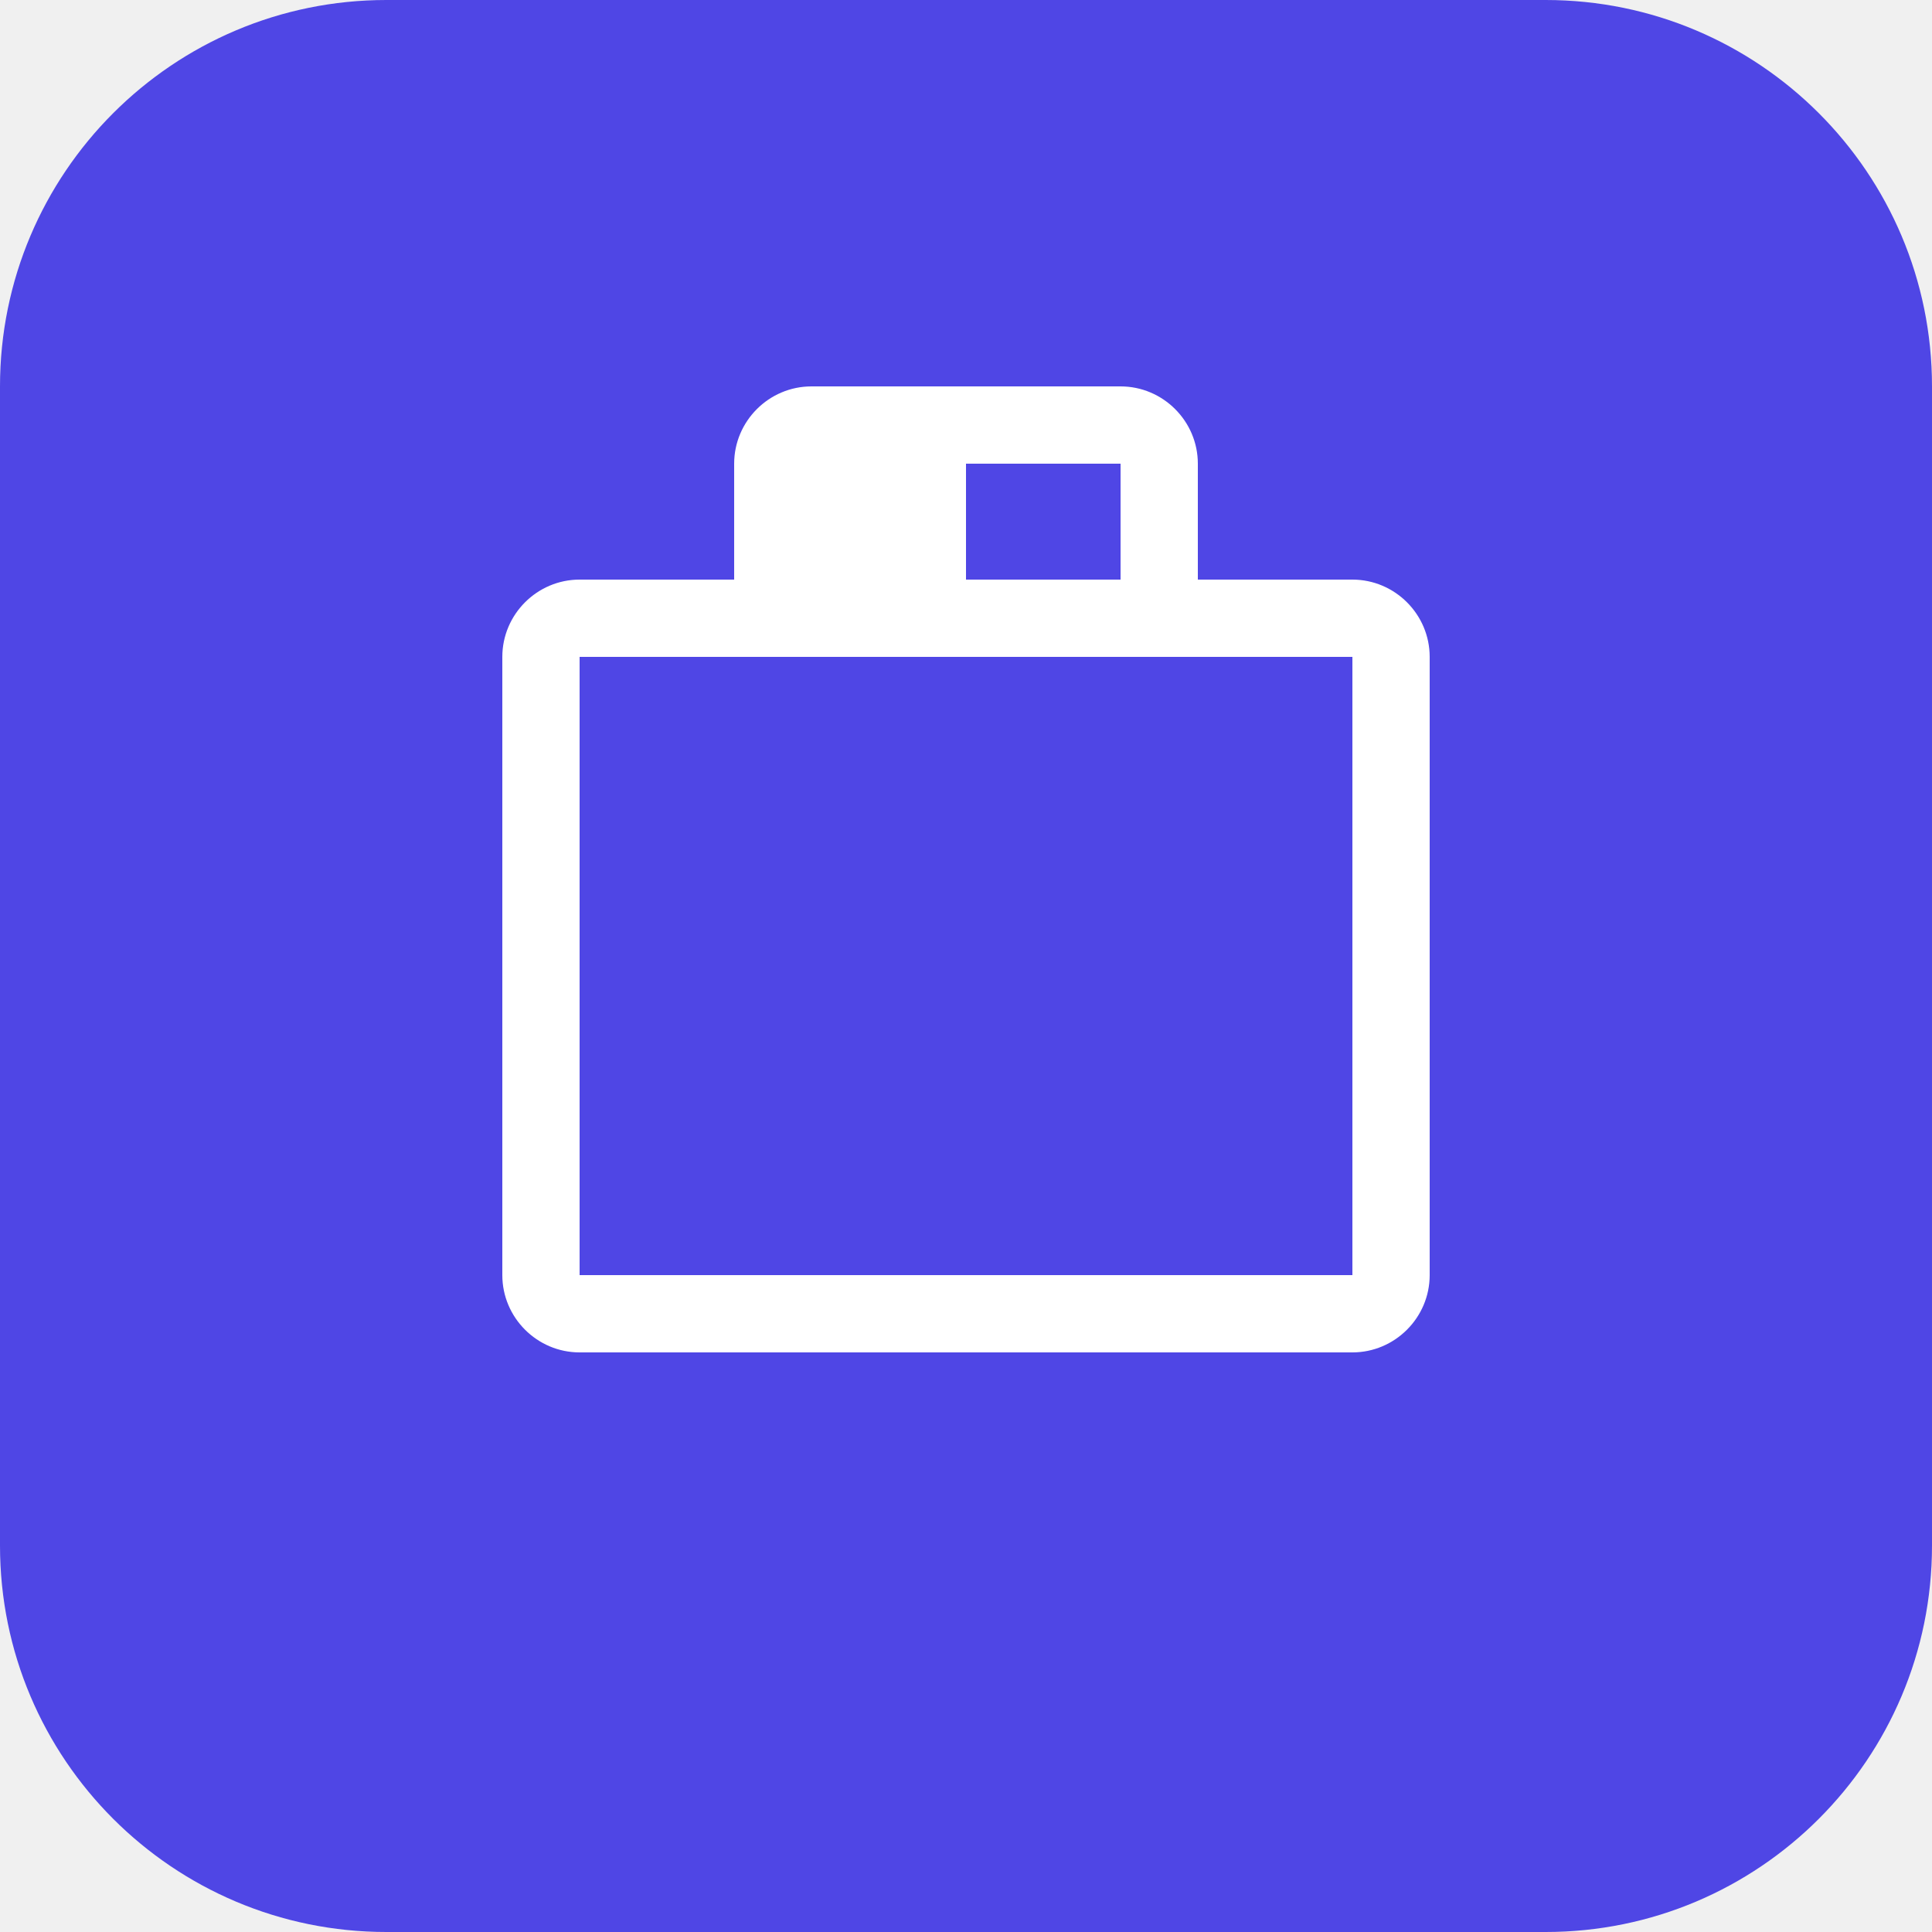
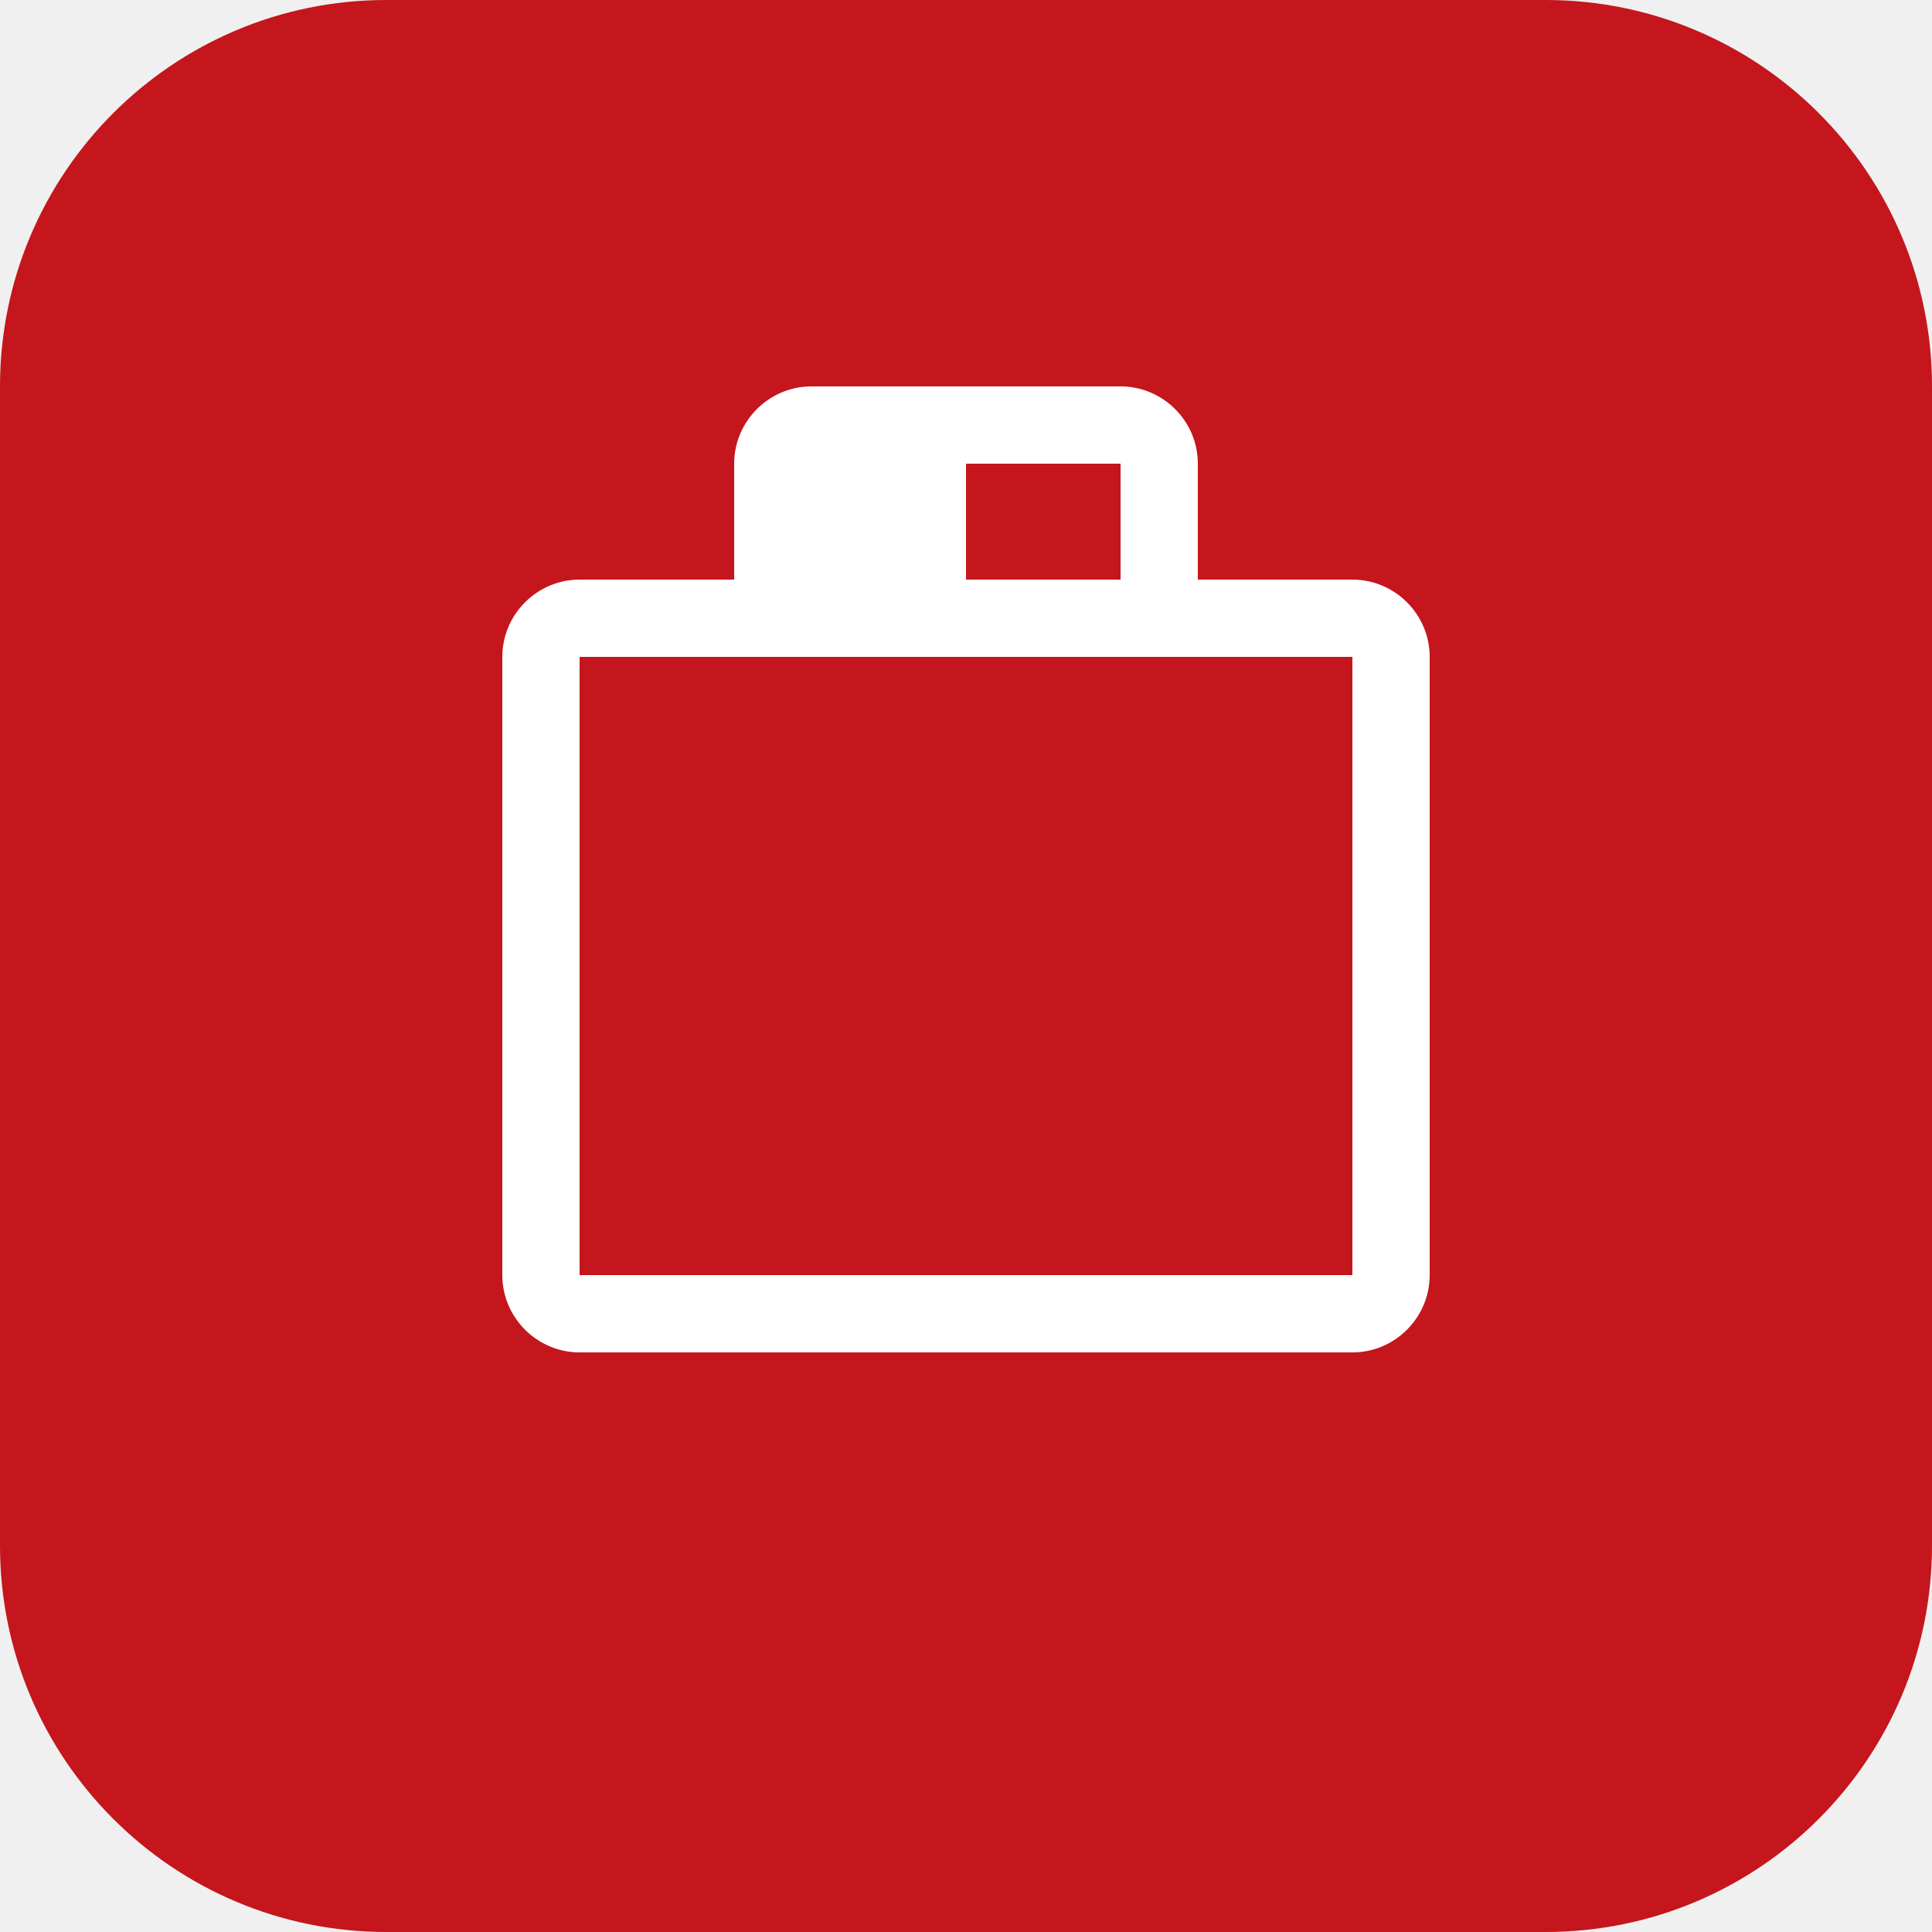
<svg xmlns="http://www.w3.org/2000/svg" viewBox="0 0 100 100">
-   <rect width="100" height="100" fill="#4F46E5" rx="20" />
+   <rect width="100" height="100" fill="#c4161c" rx="20" />
  <path fill="white" d="M50 20h-8c-2.2 0-4 1.8-4 4v6h-8c-2.2 0-4 1.8-4 4v32c0 2.2 1.8 4 4 4h40c2.2 0 4-1.8 4-4V34c0-2.2-1.8-4-4-4h-8v-6c0-2.2-1.8-4-4-4h-8zm0 4h8v6h-8v-6zm20 10v32H30V34h40z" />
</svg>
